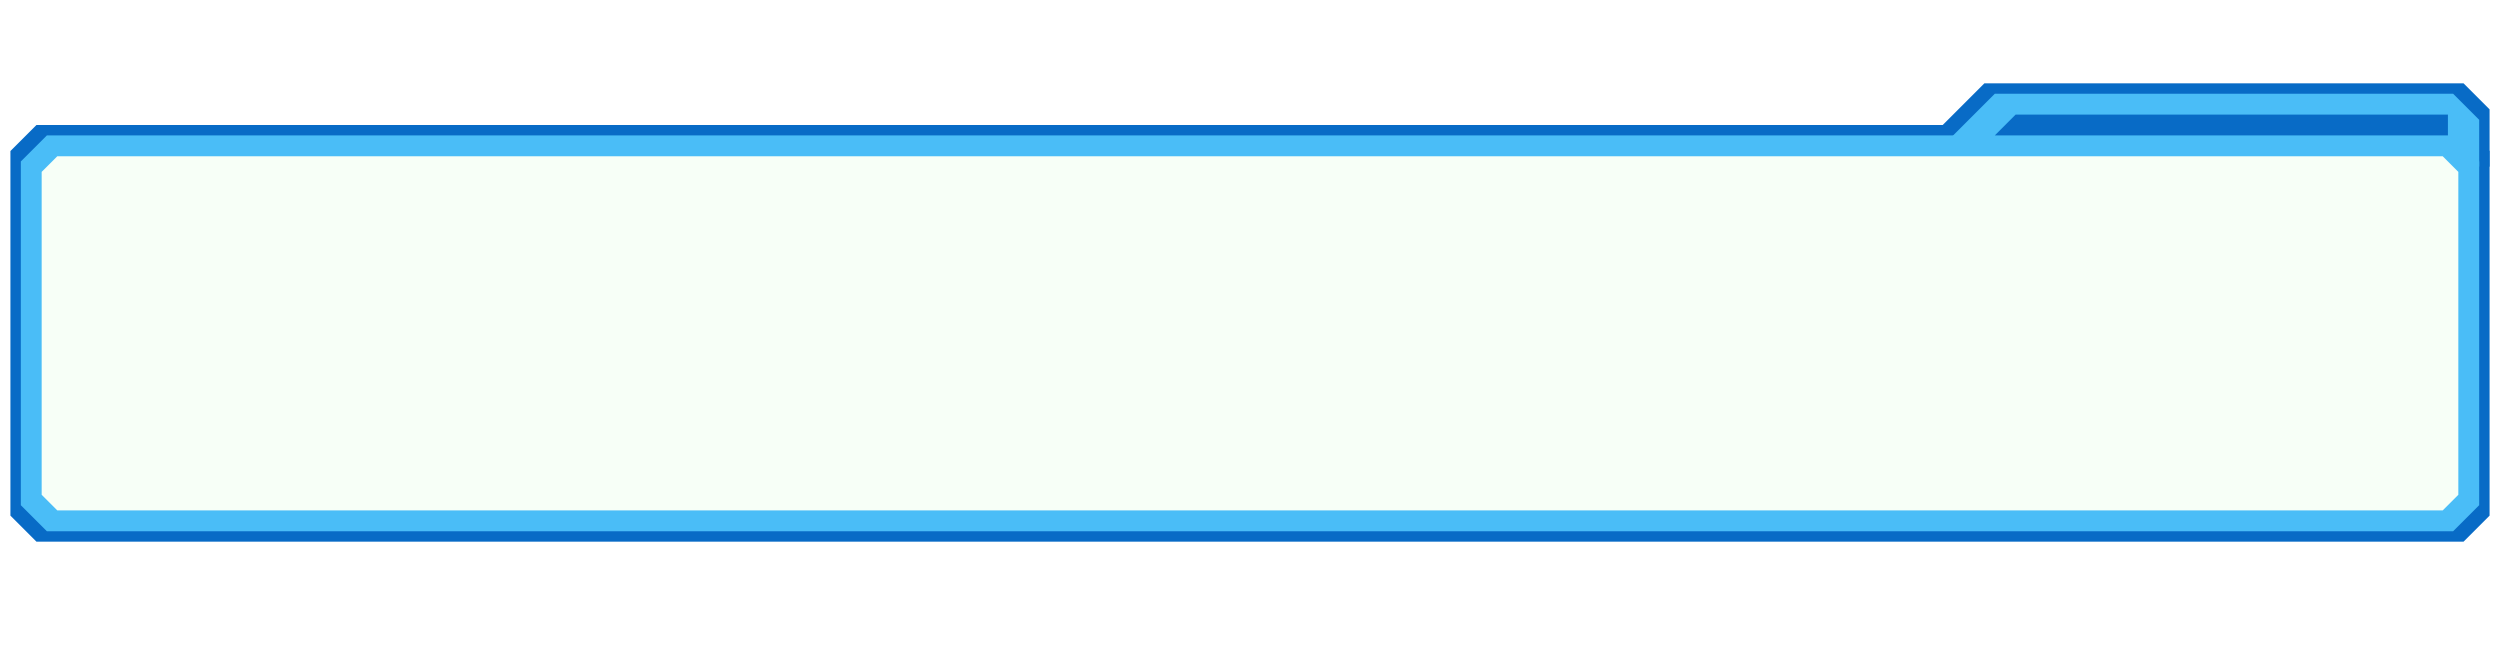
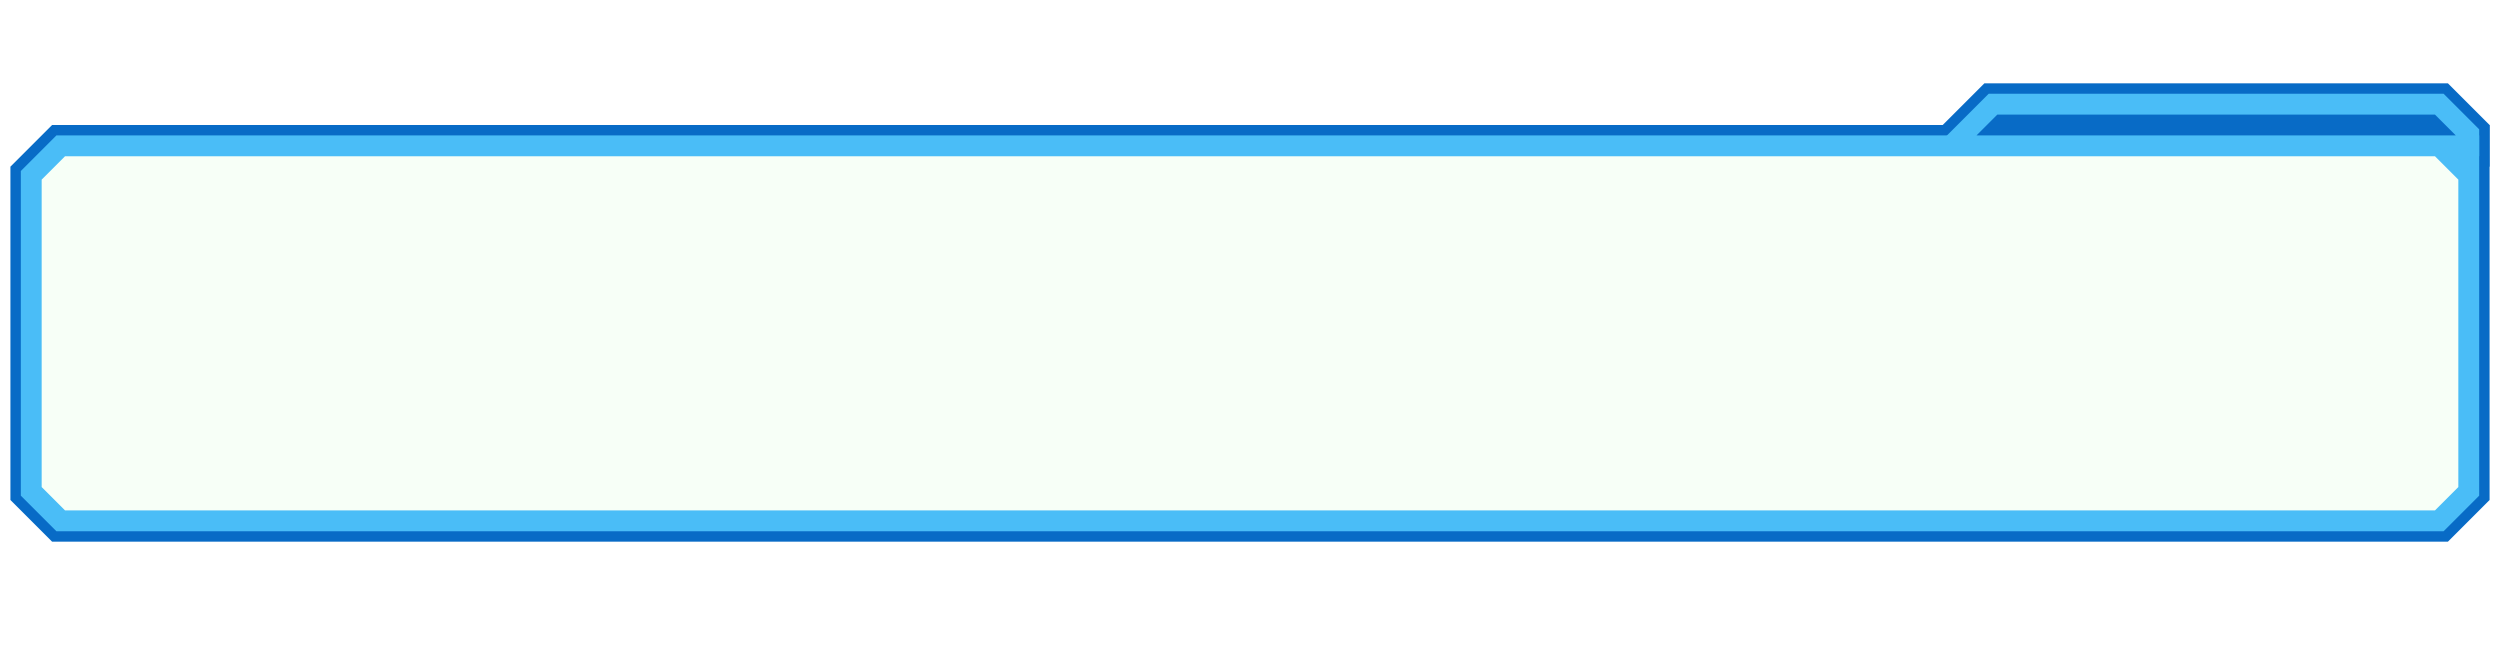
<svg xmlns="http://www.w3.org/2000/svg" width="1920" height="512" viewBox="0 0 240 64">
-   <path d="M190.5 8 L236.5 8 L239 10.5 L239 16 L182.5 16 Z" fill="#086bc6" data-color="11" />
-   <path d="M1 14.5 L3.5 12 L236.5 12 L239 14.5 L239 49.5 L236.5 52 L3.5 52 L1 49.5 Z" fill="#086bc6" data-color="11" />
-   <path d="M191.5 9 L235.5 9 L238 11.5 L238 16 L184.5 16 Z" fill="#4abdf7" data-color="10" />
-   <path d="M2 15.5 L4.5 13 L235.5 13 L238 15.5 L238 48.5 L235.5 51 L4.5 51 L2 48.5 Z" fill="#4abdf7" data-color="10" />
-   <path d="M193.5 11 L235 11 L235 13 L191.5 13 Z" fill="#086bc6" data-color="11" />
-   <path d="M4 16.5 L5.5 15 L234.5 15 L236 16.5 L236 47.5 L234.5 49 L5.5 49 L4 47.5 Z" fill="#f7fff7" data-color="1" />
+   <path d="M190.5 8 L235 8 L239 12 L239 16 L182.5 16 Z" fill="#086bc6" data-color="11" />
+   <path d="M1 16 L5 12 L239 12 L239 48 L235 52 L5 52 L1 48 Z" fill="#086bc6" data-color="11" />
+   <path d="M190.914 9 L234.586 9 L238 12.414 L238 15 L184.914 15 Z" fill="#4abdf7" data-color="10" />
+   <path d="M2 16.414 L5.414 13 L238 13 L238 47.586 L234.586 51 L5.414 51 L2 47.586 Z" fill="#4abdf7" data-color="10" />
+   <path d="M191.743 11 L233.757 11 L235.757 13 L189.743 13 Z" fill="#086bc6" data-color="11" />
+   <path d="M4 17.243 L6.243 15 L233.757 15 L236 17.243 L236 46.757 L233.757 49 L6.243 49 L4 46.757 Z" fill="#f7fff7" data-color="1" />
</svg>
